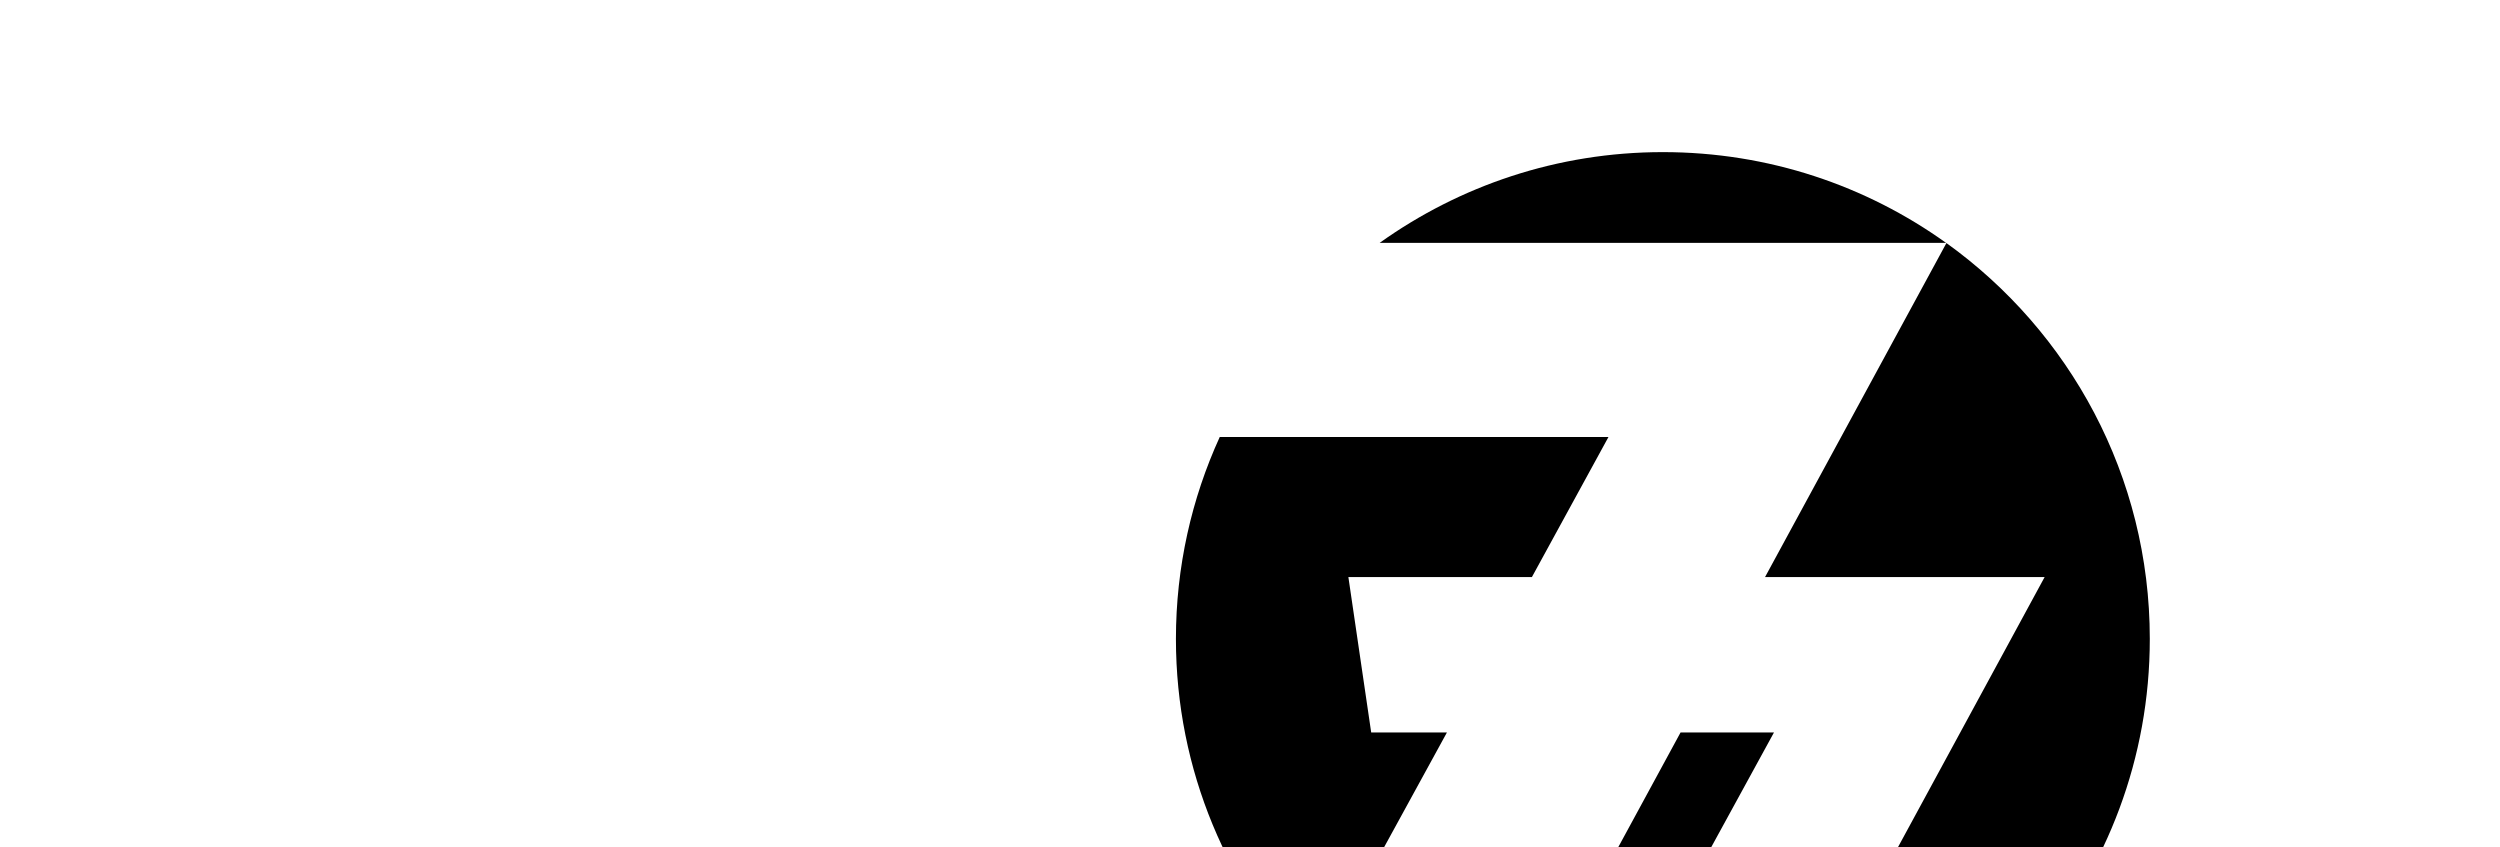
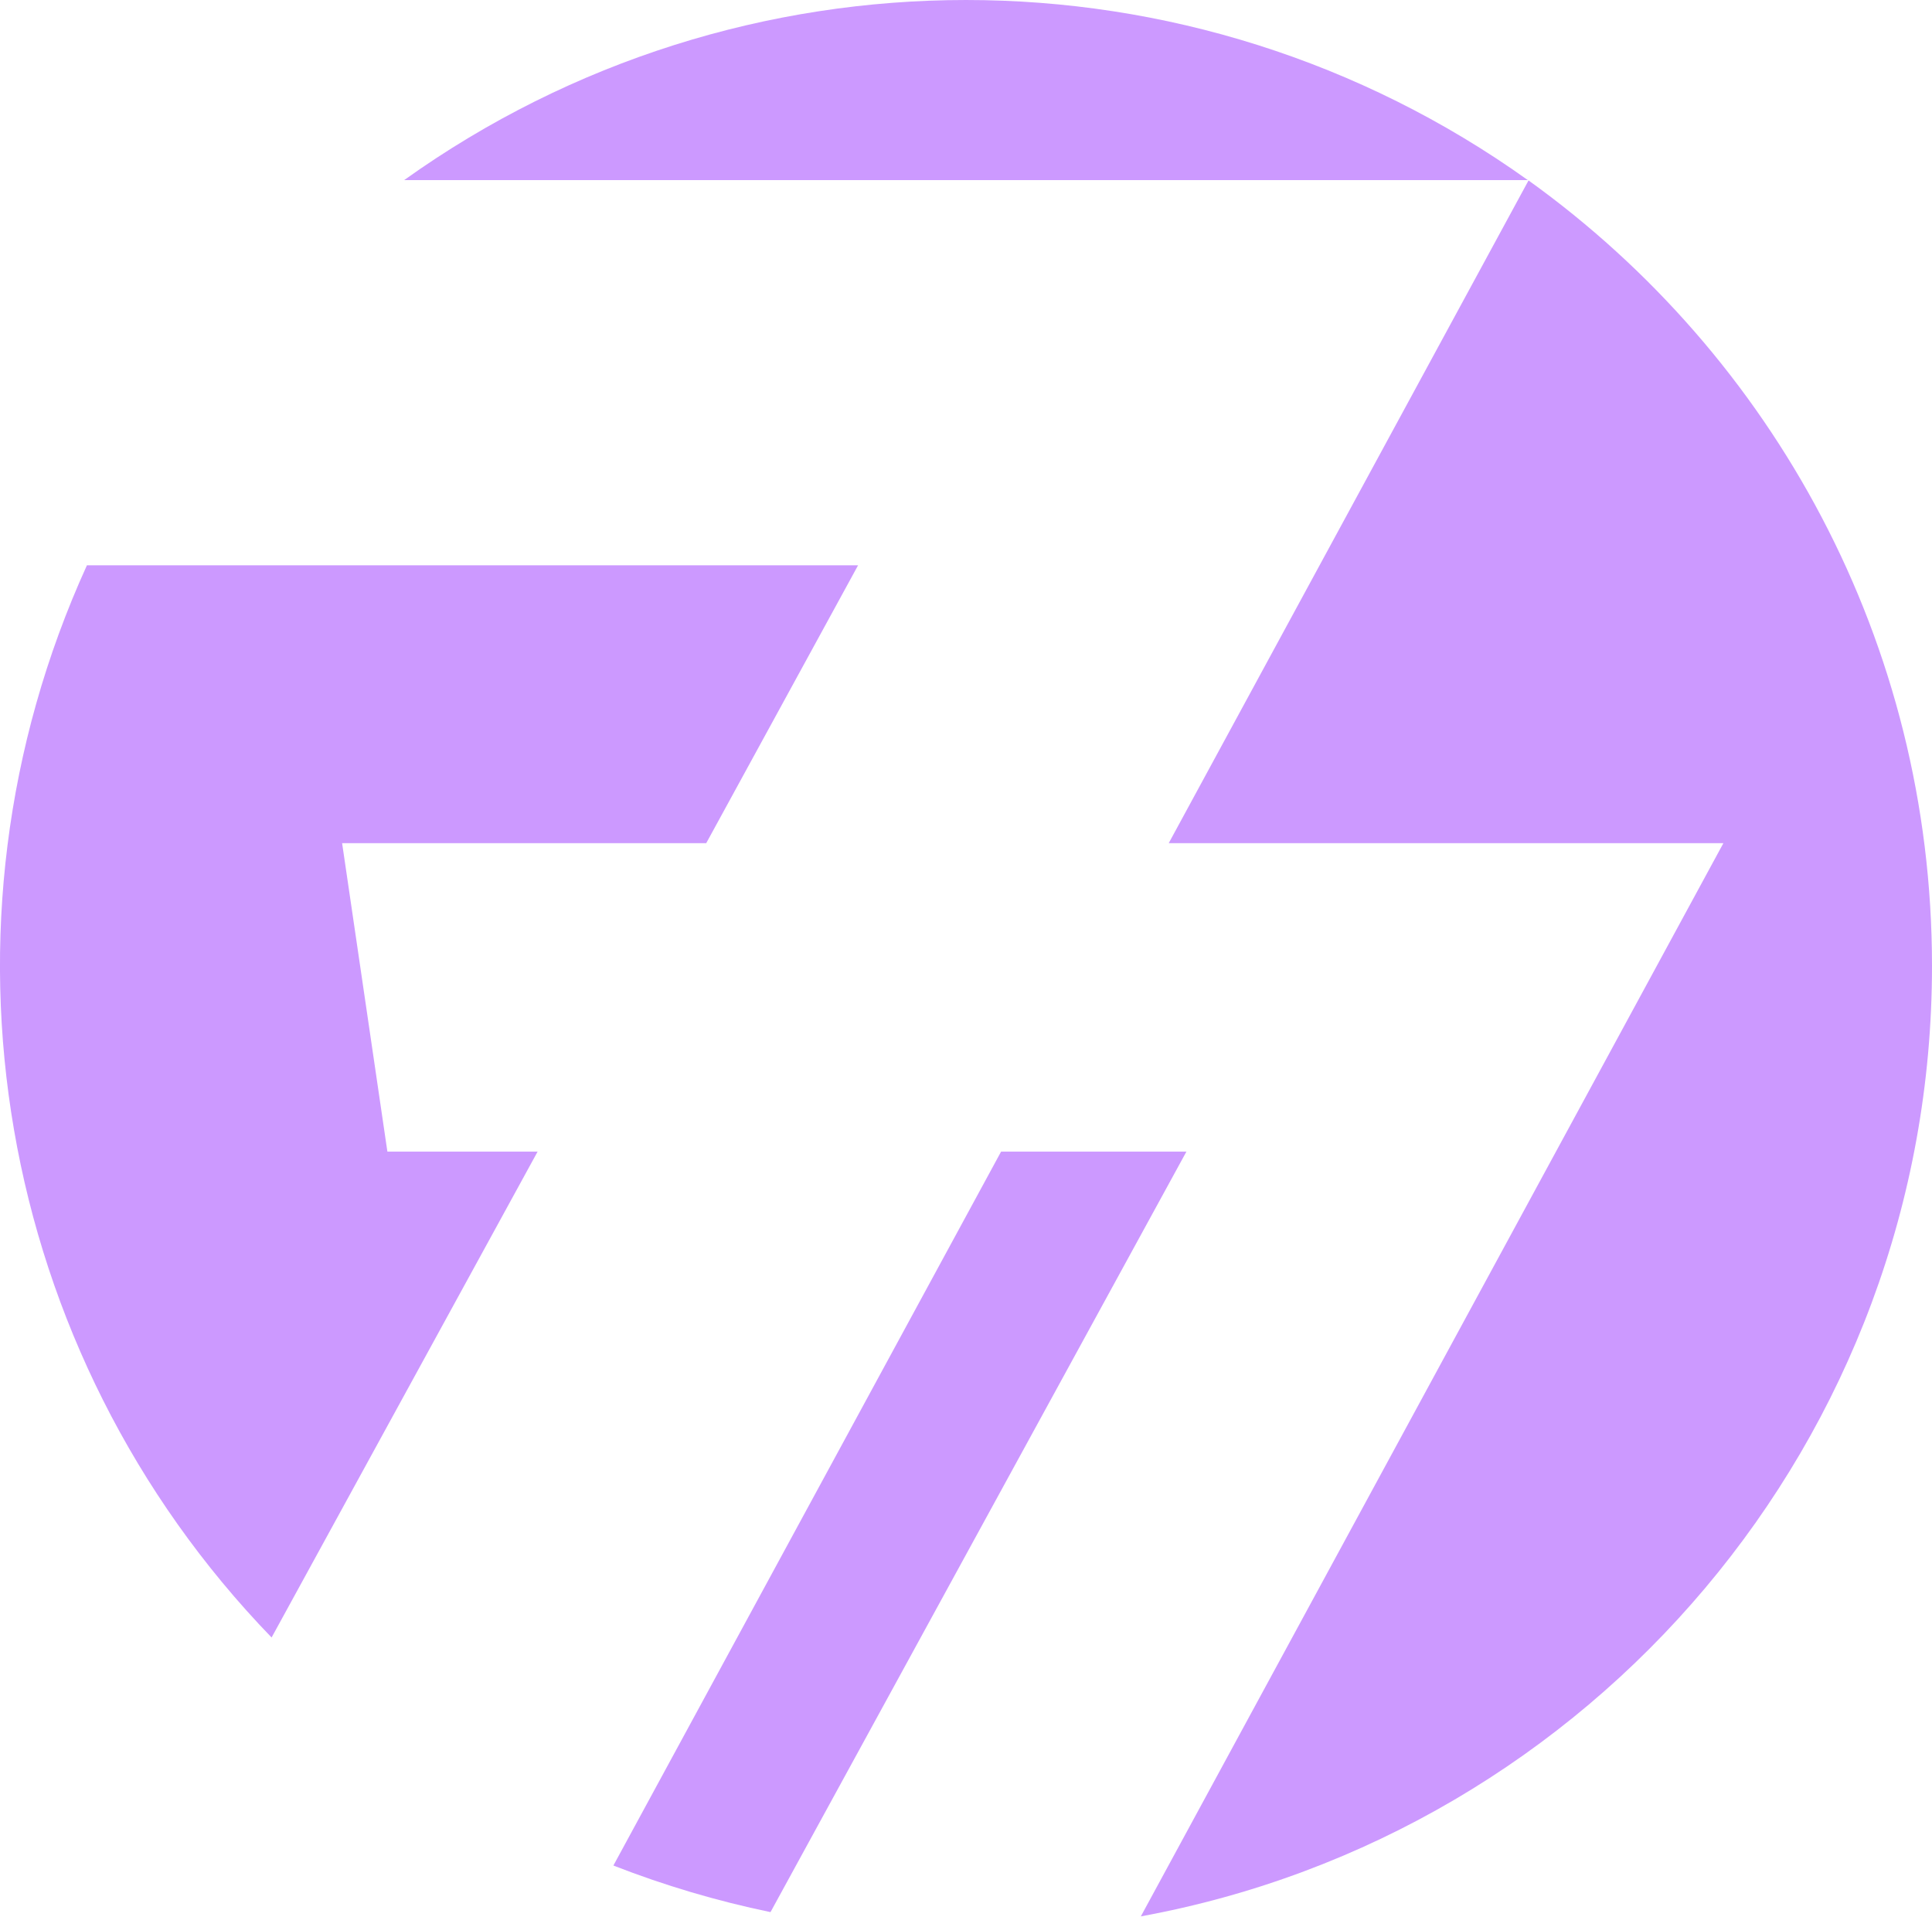
- <svg xmlns="http://www.w3.org/2000/svg" version="1.1" id="Layer_1" x="0px" y="0px" viewBox="0 0 1512 512" style="enable-background:new 0 0 1366 768;" xml:space="preserve">
-   <g>
-     <path d="M1177,146.9c-48.3-34.6-107.4-54.9-171.3-54.9c-63.9,0-123,20.4-171.3,54.9H1177z" />
-     <path d="M1016.4,443L898.2,660.6c15.4,6,31.4,10.8,47.9,14.2L1072.9,443H1016.4z" />
-     <path d="M875.1,443h-45.8l-13.8-94h111l46.3-84.7H737.7c-17,37.2-26.5,78.6-26.5,122.1c0,79.6,31.6,151.7,82.8,204.7L875.1,443z" />
-     <path d="M1177.2,147l-109.7,202h169.1L1059,676.1c137.2-25.1,241.2-145.2,241.2-289.7C1300.2,287.8,1251.7,200.5,1177.2,147z" />
+ <svg xmlns="http://www.w3.org/2000/svg" viewBox="0 0 589 584.1" fill="#cc99ff">
+   <g id="图层_2" data-name="图层 2">
+     <g id="Layer_1" data-name="Layer 1">
+       <path d="M465.8,54.9a294.7,294.7,0,0,0-342.6,0Z" />
+       <path d="M305.2,351,187,568.6a297.09,297.09,0,0,0,47.9,14.2L361.7,351Z" />
+       <path d="M163.9,351H118.1l-13.8-94h111l46.3-84.7H26.5A294.47,294.47,0,0,0,82.8,499.1Z" />
+       <path d="M466,55,356.3,257H525.4L347.8,584.1C485,559,589,438.9,589,294.4,589,195.8,540.5,108.5,466,55Z" />
+     </g>
  </g>
</svg>
